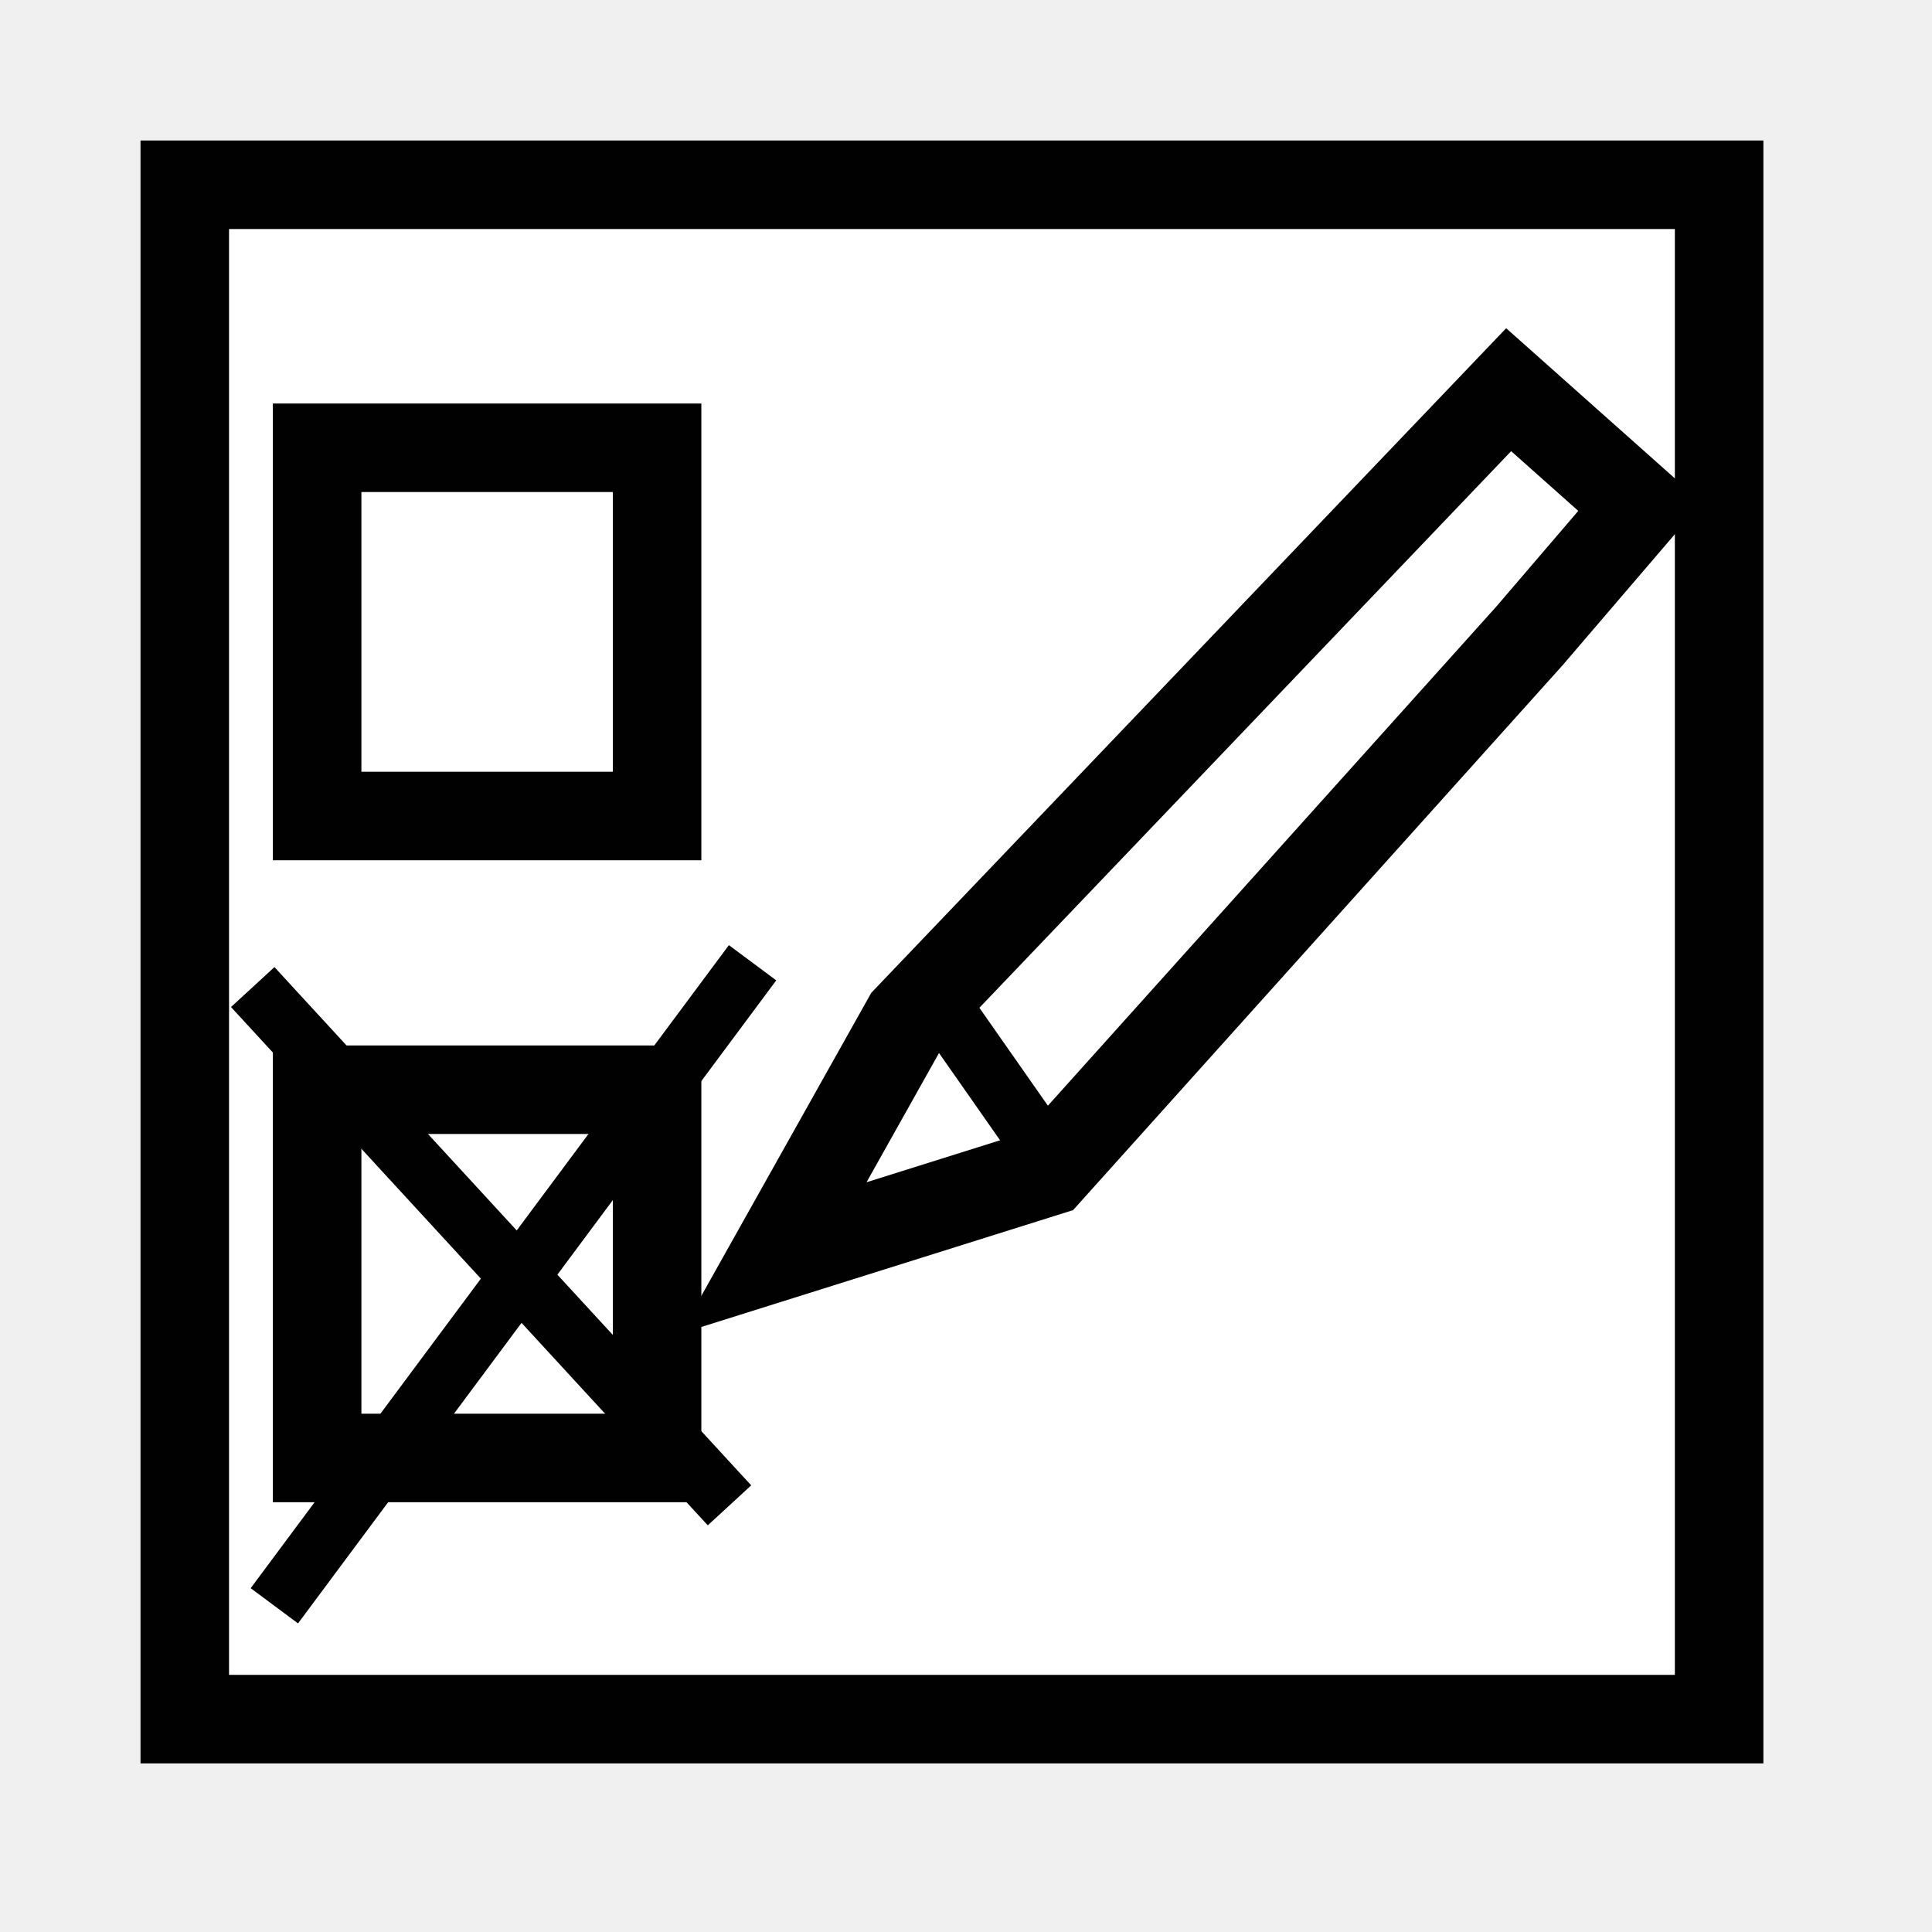
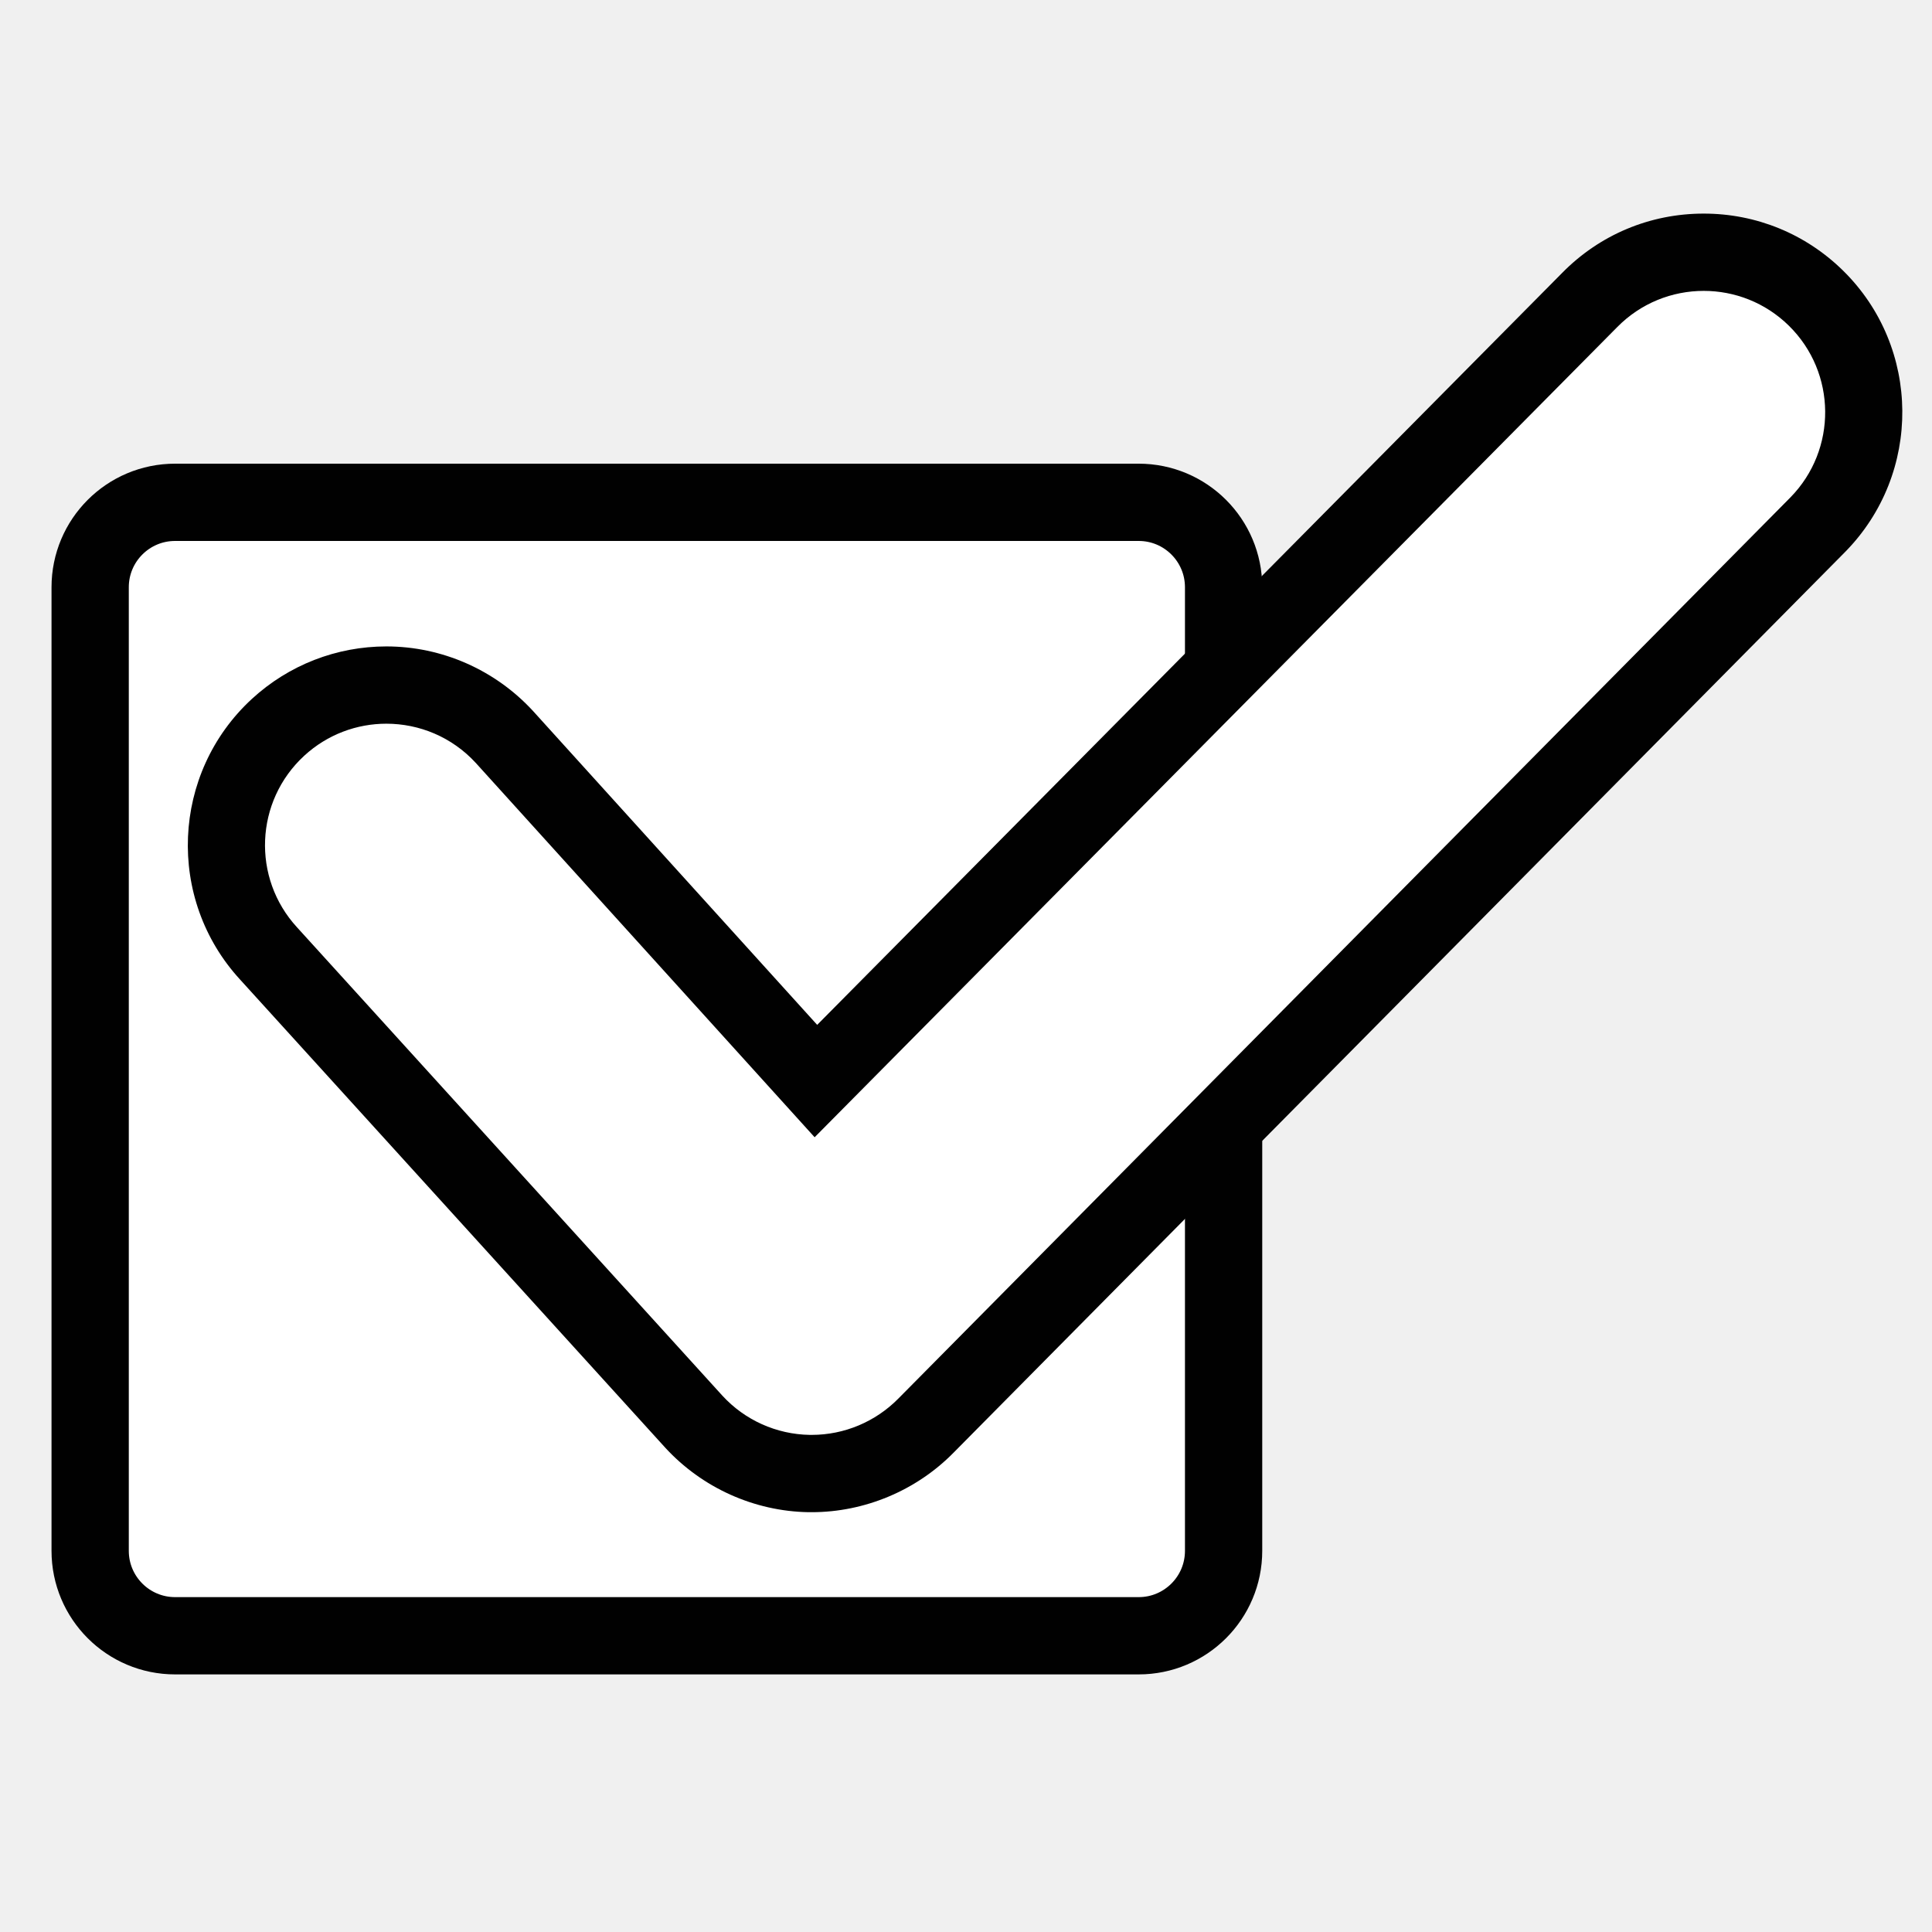
- <svg xmlns="http://www.w3.org/2000/svg" version="1.1" id="Layer_2" width="55" height="55" viewBox="0 0 55 55" overflow="visible" enable-background="new 0 0 55 55" xml:space="preserve">
-   <g transform="translate(4,4)">
-     <g transform="scale(0.84)">
-       <rect x="1.5" y="1.5" fill="#FFFFFF" stroke="#010101" stroke-width="3" width="52" height="52" />
-       <rect x="5.986" y="32.169" fill="#FFFFFF" stroke="#010101" stroke-width="3" width="11.521" height="12.48" />
-       <rect x="5.986" y="10.413" fill="#FFFFFF" stroke="#010101" stroke-width="3" width="11.521" height="12.48" />
-       <line fill="#FFFFFF" stroke="#010101" stroke-width="2" x1="3.803" y1="28.69" x2="19.961" y2="46.255" />
-       <line fill="#FFFFFF" stroke="#010101" stroke-width="2" x1="4.536" y1="49.659" x2="20.743" y2="27.866" />
-       <polygon fill="#FFFFFF" stroke="#010101" stroke-width="3" points="21.447,37.87 25.981,29.785 26.664,29.069 42.648,12.338   46.367,8.445 50.823,12.411 47.075,16.786 30.763,34.942 " />
-       <line fill="#FFFFFF" stroke="#010101" stroke-width="2" x1="30.453" y1="34.028" x2="26.921" y2="28.98" />
+ <svg xmlns="http://www.w3.org/2000/svg" version="1.1" id="Layer_1" x="0px" y="0px" width="75px" height="75px" viewBox="0 0 75 75" enable-background="new 0 0 75 75" xml:space="preserve">
+   <g>
+     <path fill="#FFFFFF" d="M47,59.703C47,61.524,45.524,63,43.703,63H6.297C4.476,63,3,61.524,3,59.703V22.297   C3,20.476,4.476,19,6.297,19h37.406C45.524,19,47,20.476,47,22.297V59.703z" />
+     <path fill="none" stroke="#010101" stroke-width="3" stroke-miterlimit="10" d="M47.5,60.203c0,1.821-1.476,3.297-3.297,3.297   H6.797c-1.821,0-3.297-1.476-3.297-3.297V22.797c0-1.821,1.476-3.297,3.297-3.297h37.406c1.821,0,3.297,1.476,3.297,3.297V60.203z" />
+   </g>
+   <g>
+     <g>
+       <path fill="#FFFFFF" d="M31.432,57.202c-1.721-0.029-3.35-0.762-4.495-2.009L10.419,37.006c-2.312-2.515-2.146-6.454,0.376-8.773    c1.149-1.057,2.642-1.639,4.204-1.639c1.734,0,3.402,0.731,4.575,2.007l12.099,13.366l30.039-30.322    c1.172-1.194,2.745-1.854,4.426-1.854c1.641,0,3.188,0.633,4.357,1.783c2.442,2.401,2.476,6.343,0.074,8.788L35.938,55.35    c-1.16,1.177-2.775,1.853-4.428,1.853H31.432z" />
+       <path fill="#010101" d="M66.139,11.292c1.193,0,2.388,0.45,3.306,1.353c1.856,1.825,1.88,4.81,0.056,6.667L34.872,54.294    c-0.888,0.9-2.099,1.408-3.361,1.408c-0.025,0-0.053,0-0.079,0c-1.292-0.022-2.517-0.572-3.39-1.523L11.53,35.998    c-1.761-1.916-1.635-4.899,0.281-6.661c0.905-0.832,2.048-1.243,3.188-1.243c1.273,0,2.542,0.512,3.471,1.523l13.154,14.531    l31.153-31.447C63.7,11.762,64.919,11.292,66.139,11.292 M66.139,8.292L66.139,8.292c-2.086,0-4.04,0.819-5.501,2.307    L31.723,39.785L20.695,27.604c-1.473-1.602-3.543-2.51-5.695-2.51c-1.938,0-3.792,0.723-5.219,2.035    c-3.131,2.88-3.337,7.77-0.459,10.9l16.5,18.167c1.433,1.561,3.455,2.47,5.559,2.507h0.025h0.026h0.079    c2.052,0,4.056-0.839,5.498-2.302l34.623-34.979c2.989-3.042,2.947-7.936-0.084-10.916C70.096,9.078,68.175,8.292,66.139,8.292    L66.139,8.292z" />
    </g>
  </g>
</svg>
